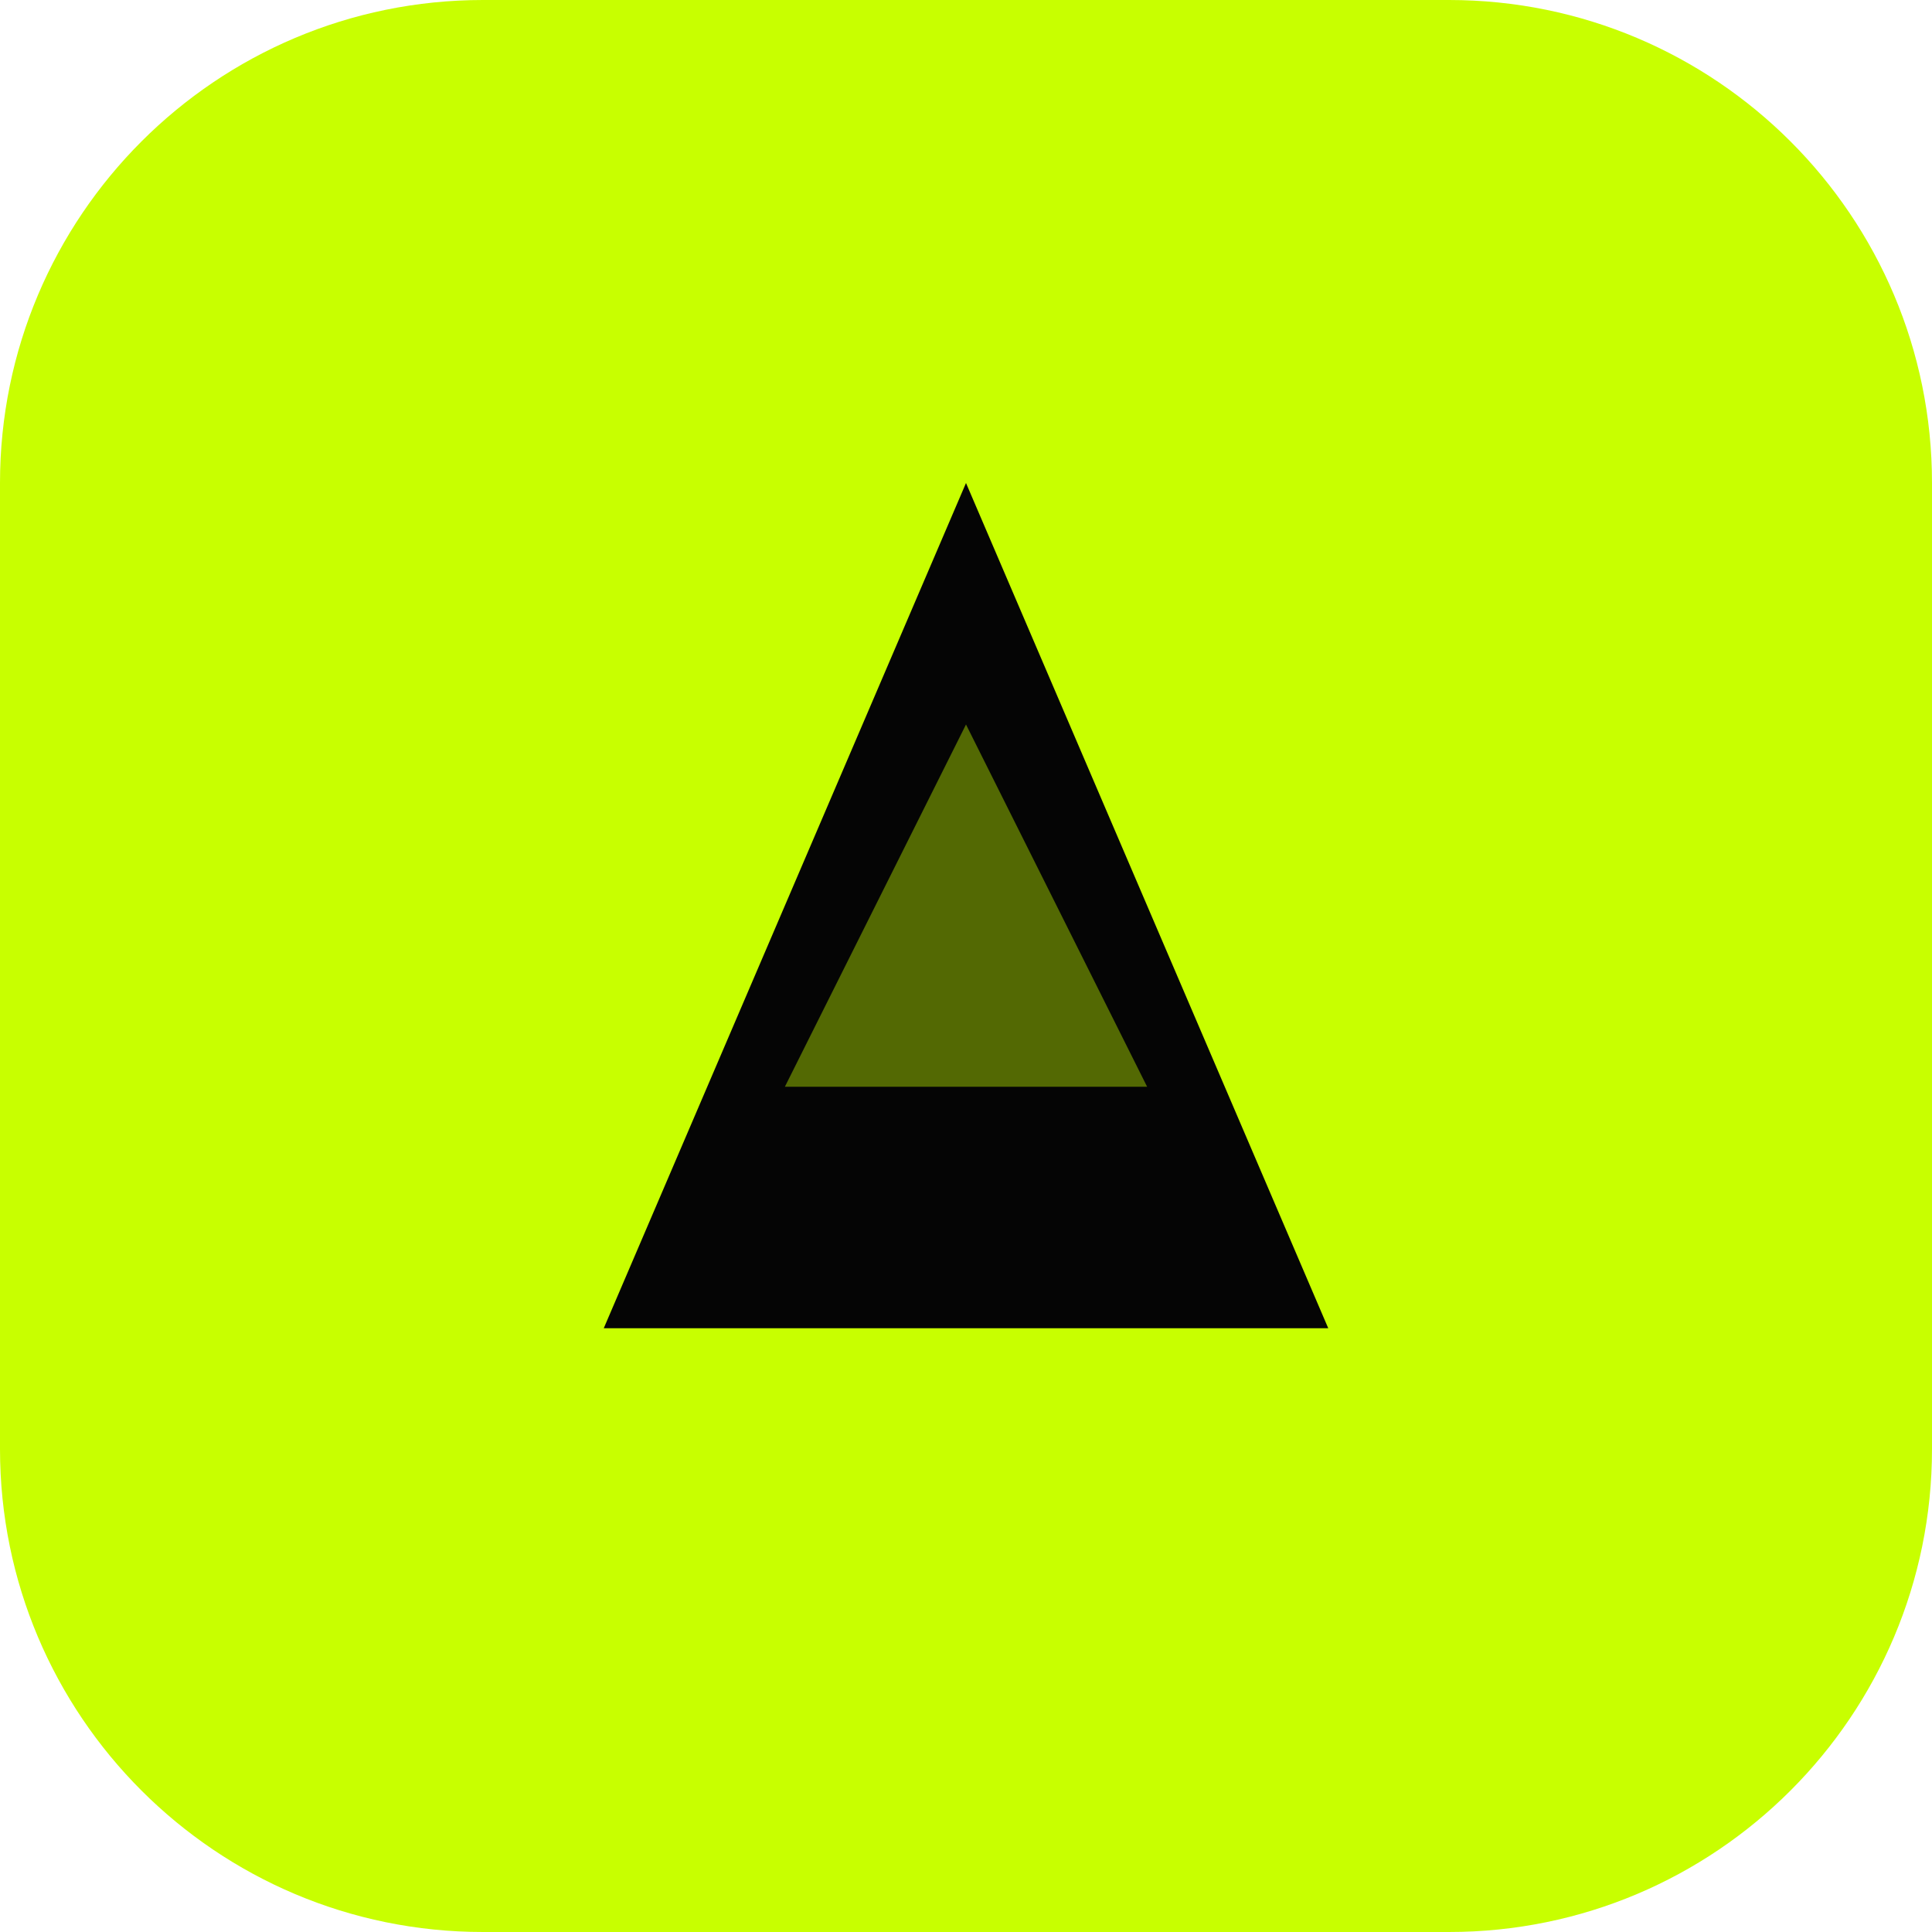
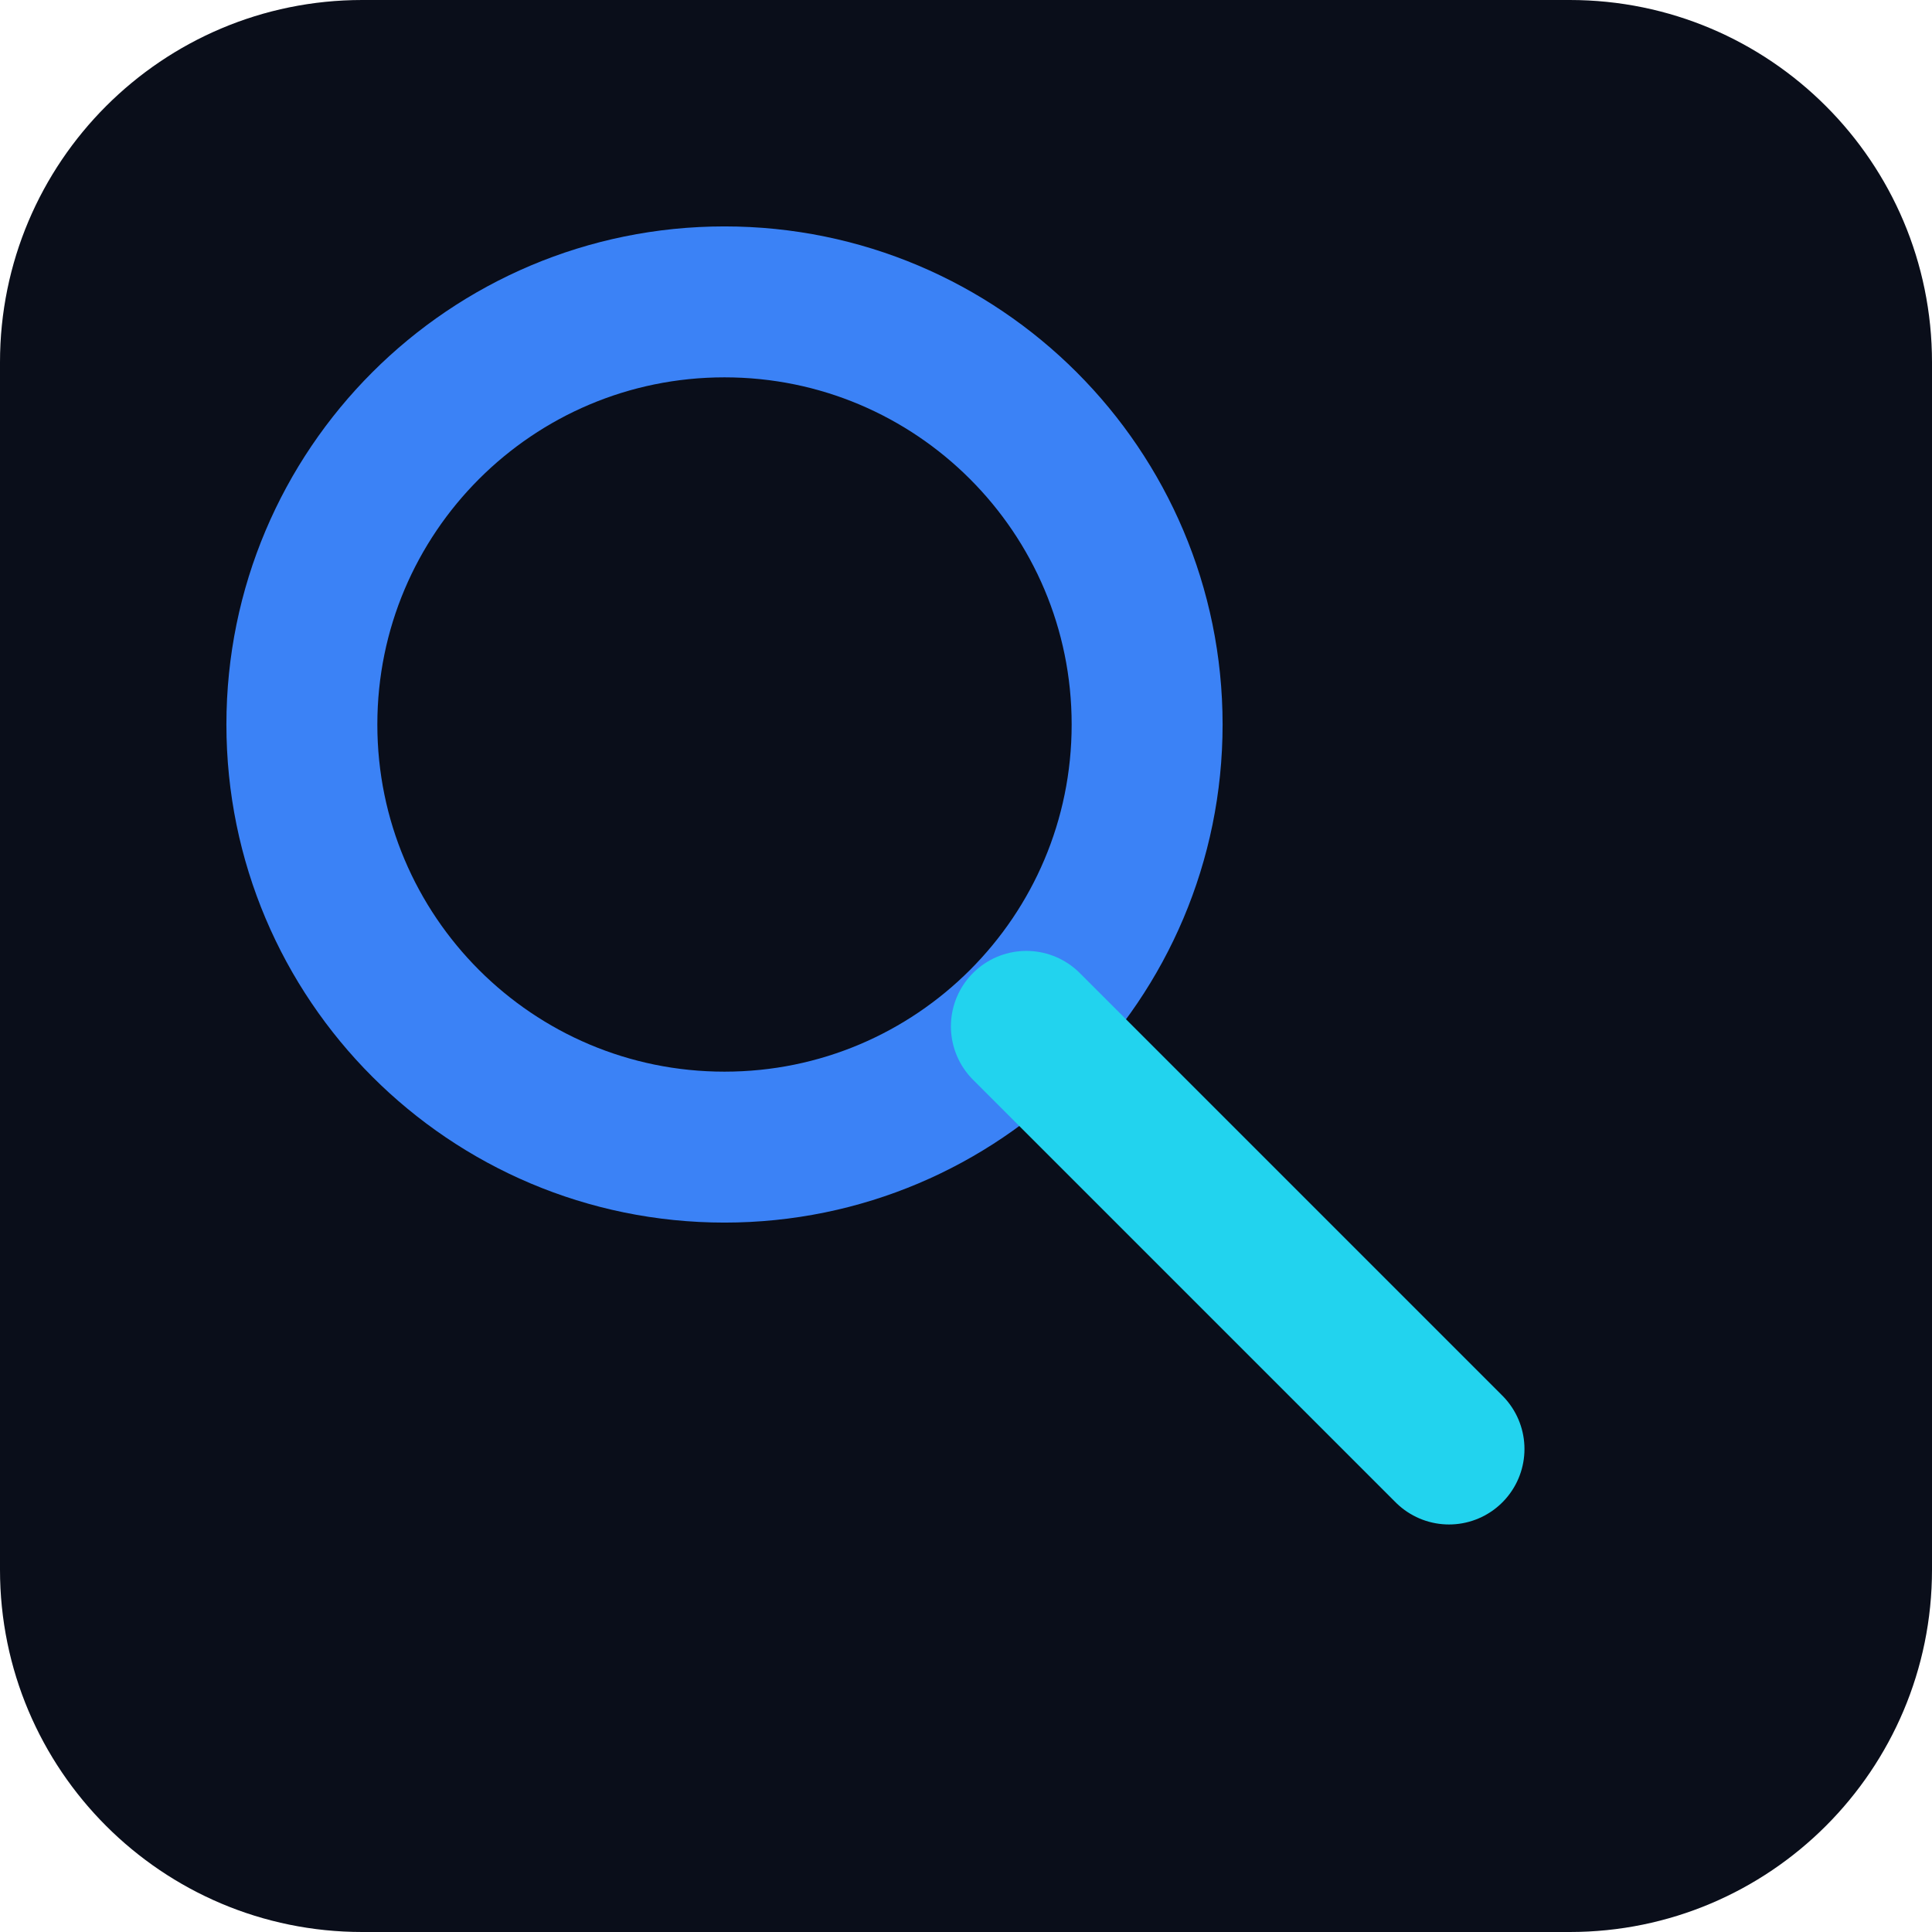
<svg xmlns="http://www.w3.org/2000/svg" viewBox="0 0 32 32">
-   <rect width="32" height="32" rx="8" fill="#c8ff00" />
-   <polygon points="10,22 16,8 22,22" fill="#050505" />
-   <polygon points="13,18 16,12 19,18" fill="#c8ff00" opacity=".4" />
+   <rect width="32" height="32" rx="6" fill="#0a0e1a" />
+   <circle cx="12" cy="12" r="7" fill="none" stroke="#3b82f6" stroke-width="2.5" />
+   <path d="M17 17l7 7" stroke="#22d3ee" stroke-width="2.5" stroke-linecap="round" />
</svg>
